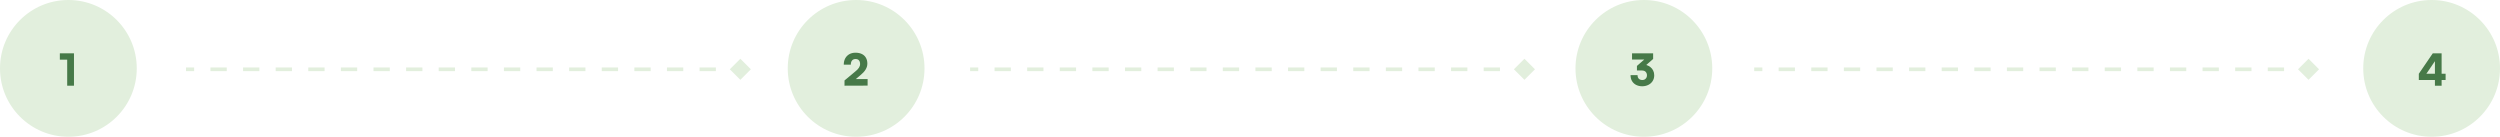
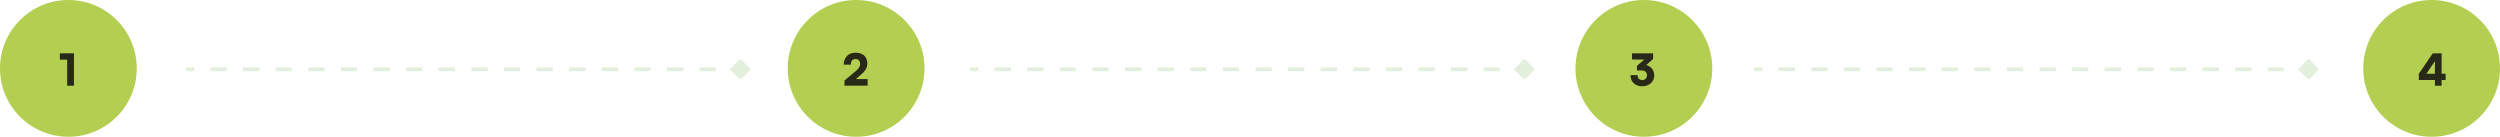
<svg xmlns="http://www.w3.org/2000/svg" width="1371" height="75" viewBox="0 0 1371 75" fill="none">
-   <circle cx="37.5" cy="37.5" r="37.5" fill="#E2EFDD" />
-   <circle cx="469.5" cy="37.5" r="37.5" fill="#E2EFDD" />
-   <circle cx="901.5" cy="37.5" r="37.5" fill="#E2EFDD" />
-   <circle cx="1333.5" cy="37.5" r="37.5" fill="#E2EFDD" />
-   <path d="M36.848 32.72H32.816V29.24H40.568V47H36.848V32.72Z" fill="#467948" />
-   <path d="M475.8 46.952L463.128 47V44.12L468.984 39.248C469.464 38.864 469.872 38.504 470.208 38.168C470.544 37.816 470.816 37.48 471.024 37.16C471.248 36.824 471.408 36.496 471.504 36.176C471.616 35.84 471.672 35.488 471.672 35.12C471.672 34.224 471.456 33.544 471.024 33.08C470.608 32.6 470 32.36 469.2 32.36C468.368 32.36 467.72 32.632 467.256 33.176C466.808 33.72 466.584 34.488 466.584 35.48H462.72C462.72 34.152 462.984 33 463.512 32.024C464.056 31.032 464.808 30.264 465.768 29.72C466.744 29.176 467.88 28.904 469.176 28.904C470.536 28.904 471.696 29.144 472.656 29.624C473.616 30.088 474.352 30.768 474.864 31.664C475.392 32.544 475.656 33.616 475.656 34.88C475.656 35.488 475.568 36.072 475.392 36.632C475.216 37.176 474.968 37.704 474.648 38.216C474.328 38.728 473.944 39.224 473.496 39.704C473.048 40.184 472.544 40.656 471.984 41.12L468.048 44.408L466.608 43.352H475.8V46.952Z" fill="#467948" />
-   <path d="M906.576 32.336L900.288 37.856L897.696 36.152L903.816 30.8L902.856 32.648H895.008V29.24H906.576V32.336ZM900.288 38.648H897.696V36.152C898.016 35.832 898.472 35.616 899.064 35.504C899.672 35.392 900.224 35.336 900.72 35.336C901.536 35.336 902.328 35.464 903.096 35.72C903.864 35.976 904.552 36.36 905.16 36.872C905.784 37.368 906.272 37.992 906.624 38.744C906.992 39.48 907.176 40.328 907.176 41.288C907.176 42.536 906.872 43.616 906.264 44.528C905.672 45.424 904.872 46.112 903.864 46.592C902.856 47.072 901.752 47.312 900.552 47.312C899.4 47.312 898.336 47.08 897.36 46.616C896.4 46.152 895.632 45.464 895.056 44.552C894.48 43.64 894.192 42.52 894.192 41.192H898.032C898.032 42.072 898.272 42.744 898.752 43.208C899.232 43.656 899.864 43.88 900.648 43.88C901.4 43.88 902.008 43.64 902.472 43.16C902.952 42.68 903.192 42.048 903.192 41.264C903.192 40.56 902.968 39.952 902.52 39.44C902.072 38.912 901.328 38.648 900.288 38.648Z" fill="#467948" />
-   <path d="M1338.98 29.24V47H1335.31V29.24H1338.98ZM1326.48 40.448L1334.14 29.24H1338.24L1330.42 40.736L1326.48 40.448ZM1341.17 43.856H1326.48V40.448H1341.17V43.856Z" fill="#467948" />
+   <circle cx="37.5" cy="37.5" r="37.5" fill="#B3CE50" />
+   <circle cx="469.5" cy="37.5" r="37.5" fill="#B3CE50" />
+   <circle cx="901.5" cy="37.5" r="37.5" fill="#B3CE50" />
+   <circle cx="1333.5" cy="37.5" r="37.5" fill="#B3CE50" />
+   <path d="M36.848 32.72H32.816V29.24H40.568V47H36.848V32.72Z" fill="#282A17" />
+   <path d="M475.8 46.952L463.128 47V44.12L468.984 39.248C469.464 38.864 469.872 38.504 470.208 38.168C470.544 37.816 470.816 37.48 471.024 37.16C471.248 36.824 471.408 36.496 471.504 36.176C471.616 35.84 471.672 35.488 471.672 35.12C471.672 34.224 471.456 33.544 471.024 33.08C470.608 32.6 470 32.36 469.2 32.36C468.368 32.36 467.72 32.632 467.256 33.176C466.808 33.72 466.584 34.488 466.584 35.48H462.72C462.72 34.152 462.984 33 463.512 32.024C464.056 31.032 464.808 30.264 465.768 29.72C466.744 29.176 467.88 28.904 469.176 28.904C470.536 28.904 471.696 29.144 472.656 29.624C473.616 30.088 474.352 30.768 474.864 31.664C475.392 32.544 475.656 33.616 475.656 34.88C475.656 35.488 475.568 36.072 475.392 36.632C475.216 37.176 474.968 37.704 474.648 38.216C474.328 38.728 473.944 39.224 473.496 39.704C473.048 40.184 472.544 40.656 471.984 41.12L468.048 44.408L466.608 43.352H475.8V46.952Z" fill="#282A17" />
+   <path d="M906.576 32.336L900.288 37.856L897.696 36.152L903.816 30.8L902.856 32.648H895.008V29.24H906.576V32.336ZM900.288 38.648H897.696V36.152C898.016 35.832 898.472 35.616 899.064 35.504C899.672 35.392 900.224 35.336 900.72 35.336C901.536 35.336 902.328 35.464 903.096 35.72C903.864 35.976 904.552 36.36 905.16 36.872C905.784 37.368 906.272 37.992 906.624 38.744C906.992 39.48 907.176 40.328 907.176 41.288C907.176 42.536 906.872 43.616 906.264 44.528C905.672 45.424 904.872 46.112 903.864 46.592C902.856 47.072 901.752 47.312 900.552 47.312C899.4 47.312 898.336 47.08 897.36 46.616C896.4 46.152 895.632 45.464 895.056 44.552C894.48 43.64 894.192 42.52 894.192 41.192H898.032C898.032 42.072 898.272 42.744 898.752 43.208C899.232 43.656 899.864 43.88 900.648 43.88C901.4 43.88 902.008 43.64 902.472 43.16C902.952 42.68 903.192 42.048 903.192 41.264C903.192 40.56 902.968 39.952 902.52 39.44C902.072 38.912 901.328 38.648 900.288 38.648Z" fill="#282A17" />
+   <path d="M1338.98 29.24V47H1335.31V29.24H1338.98ZM1326.48 40.448L1334.14 29.24H1338.24L1330.42 40.736L1326.48 40.448ZM1341.17 43.856H1326.48V40.448H1341.17V43.856Z" fill="#282A17" />
  <path d="M411.773 38L406 32.227L400.227 38L406 43.773L411.773 38ZM102 38V39H106.471V38V37H102V38ZM115.412 38V39H124.353V38V37H115.412V38ZM133.294 38V39H142.235V38V37H133.294V38ZM151.176 38V39H160.118V38V37H151.176V38ZM169.059 38V39H178V38V37H169.059V38ZM186.941 38V39H195.882V38V37H186.941V38ZM204.824 38V39H213.765V38V37H204.824V38ZM222.706 38V39H231.647V38V37H222.706V38ZM240.588 38V39H249.529V38V37H240.588V38ZM258.471 38V39H267.412V38V37H258.471V38ZM276.353 38V39H285.294V38V37H276.353V38ZM294.235 38V39H303.176V38V37H294.235V38ZM312.118 38V39H321.059V38V37H312.118V38ZM330 38V39H338.941V38V37H330V38ZM347.882 38V39H356.824V38V37H347.882V38ZM365.765 38V39H374.706V38V37H365.765V38ZM383.647 38V39H392.588V38V37H383.647V38ZM401.529 38V39H406V38V37H401.529V38ZM411.773 38L406 32.227L400.227 38L406 43.773L411.773 38ZM102 38V39H106.471V38V37H102V38ZM115.412 38V39H124.353V38V37H115.412V38ZM133.294 38V39H142.235V38V37H133.294V38ZM151.176 38V39H160.118V38V37H151.176V38ZM169.059 38V39H178V38V37H169.059V38ZM186.941 38V39H195.882V38V37H186.941V38ZM204.824 38V39H213.765V38V37H204.824V38ZM222.706 38V39H231.647V38V37H222.706V38ZM240.588 38V39H249.529V38V37H240.588V38ZM258.471 38V39H267.412V38V37H258.471V38ZM276.353 38V39H285.294V38V37H276.353V38ZM294.235 38V39H303.176V38V37H294.235V38ZM312.118 38V39H321.059V38V37H312.118V38ZM330 38V39H338.941V38V37H330V38ZM347.882 38V39H356.824V38V37H347.882V38ZM365.765 38V39H374.706V38V37H365.765V38ZM383.647 38V39H392.588V38V37H383.647V38ZM401.529 38V39H406V38V37H401.529V38Z" fill="#E2EFDD" />
  <path d="M841.773 38L836 32.227L830.227 38L836 43.773L841.773 38ZM532 38V39H536.471V38V37H532V38ZM545.412 38V39H554.353V38V37H545.412V38ZM563.294 38V39H572.235V38V37H563.294V38ZM581.176 38V39H590.118V38V37H581.176V38ZM599.059 38V39H608V38V37H599.059V38ZM616.941 38V39H625.882V38V37H616.941V38ZM634.824 38V39H643.765V38V37H634.824V38ZM652.706 38V39H661.647V38V37H652.706V38ZM670.588 38V39H679.529V38V37H670.588V38ZM688.471 38V39H697.412V38V37H688.471V38ZM706.353 38V39H715.294V38V37H706.353V38ZM724.235 38V39H733.176V38V37H724.235V38ZM742.118 38V39H751.059V38V37H742.118V38ZM760 38V39H768.941V38V37H760V38ZM777.882 38V39H786.824V38V37H777.882V38ZM795.765 38V39H804.706V38V37H795.765V38ZM813.647 38V39H822.588V38V37H813.647V38ZM831.529 38V39H836V38V37H831.529V38ZM841.773 38L836 32.227L830.227 38L836 43.773L841.773 38ZM532 38V39H536.471V38V37H532V38ZM545.412 38V39H554.353V38V37H545.412V38ZM563.294 38V39H572.235V38V37H563.294V38ZM581.176 38V39H590.118V38V37H581.176V38ZM599.059 38V39H608V38V37H599.059V38ZM616.941 38V39H625.882V38V37H616.941V38ZM634.824 38V39H643.765V38V37H634.824V38ZM652.706 38V39H661.647V38V37H652.706V38ZM670.588 38V39H679.529V38V37H670.588V38ZM688.471 38V39H697.412V38V37H688.471V38ZM706.353 38V39H715.294V38V37H706.353V38ZM724.235 38V39H733.176V38V37H724.235V38ZM742.118 38V39H751.059V38V37H742.118V38ZM760 38V39H768.941V38V37H760V38ZM777.882 38V39H786.824V38V37H777.882V38ZM795.765 38V39H804.706V38V37H795.765V38ZM813.647 38V39H822.588V38V37H813.647V38ZM831.529 38V39H836V38V37H831.529V38Z" fill="#E2EFDD" />
  <path d="M1271.77 38L1266 32.227L1260.23 38L1266 43.773L1271.77 38ZM962 38V39H966.471V38V37H962V38ZM975.412 38V39H984.353V38V37H975.412V38ZM993.294 38V39H1002.24V38V37H993.294V38ZM1011.18 38V39H1020.12V38V37H1011.18V38ZM1029.06 38V39H1038V38V37H1029.06V38ZM1046.94 38V39H1055.88V38V37H1046.94V38ZM1064.82 38V39H1073.76V38V37H1064.82V38ZM1082.71 38V39H1091.65V38V37H1082.71V38ZM1100.59 38V39H1109.53V38V37H1100.59V38ZM1118.47 38V39H1127.41V38V37H1118.47V38ZM1136.35 38V39H1145.29V38V37H1136.35V38ZM1154.24 38V39H1163.18V38V37H1154.24V38ZM1172.12 38V39H1181.06V38V37H1172.12V38ZM1190 38V39H1198.94V38V37H1190V38ZM1207.88 38V39H1216.82V38V37H1207.88V38ZM1225.76 38V39H1234.71V38V37H1225.76V38ZM1243.65 38V39H1252.59V38V37H1243.65V38ZM1261.53 38V39H1266V38V37H1261.53V38ZM1271.77 38L1266 32.227L1260.23 38L1266 43.773L1271.77 38ZM962 38V39H966.471V38V37H962V38ZM975.412 38V39H984.353V38V37H975.412V38ZM993.294 38V39H1002.24V38V37H993.294V38ZM1011.18 38V39H1020.12V38V37H1011.18V38ZM1029.06 38V39H1038V38V37H1029.06V38ZM1046.94 38V39H1055.88V38V37H1046.94V38ZM1064.82 38V39H1073.76V38V37H1064.82V38ZM1082.71 38V39H1091.65V38V37H1082.71V38ZM1100.59 38V39H1109.53V38V37H1100.59V38ZM1118.47 38V39H1127.41V38V37H1118.47V38ZM1136.35 38V39H1145.29V38V37H1136.35V38ZM1154.24 38V39H1163.18V38V37H1154.24V38ZM1172.12 38V39H1181.06V38V37H1172.12V38ZM1190 38V39H1198.94V38V37H1190V38ZM1207.88 38V39H1216.82V38V37H1207.88V38ZM1225.76 38V39H1234.71V38V37H1225.76V38ZM1243.65 38V39H1252.59V38V37H1243.65V38ZM1261.53 38V39H1266V38V37H1261.53V38Z" fill="#E2EFDD" />
</svg>
